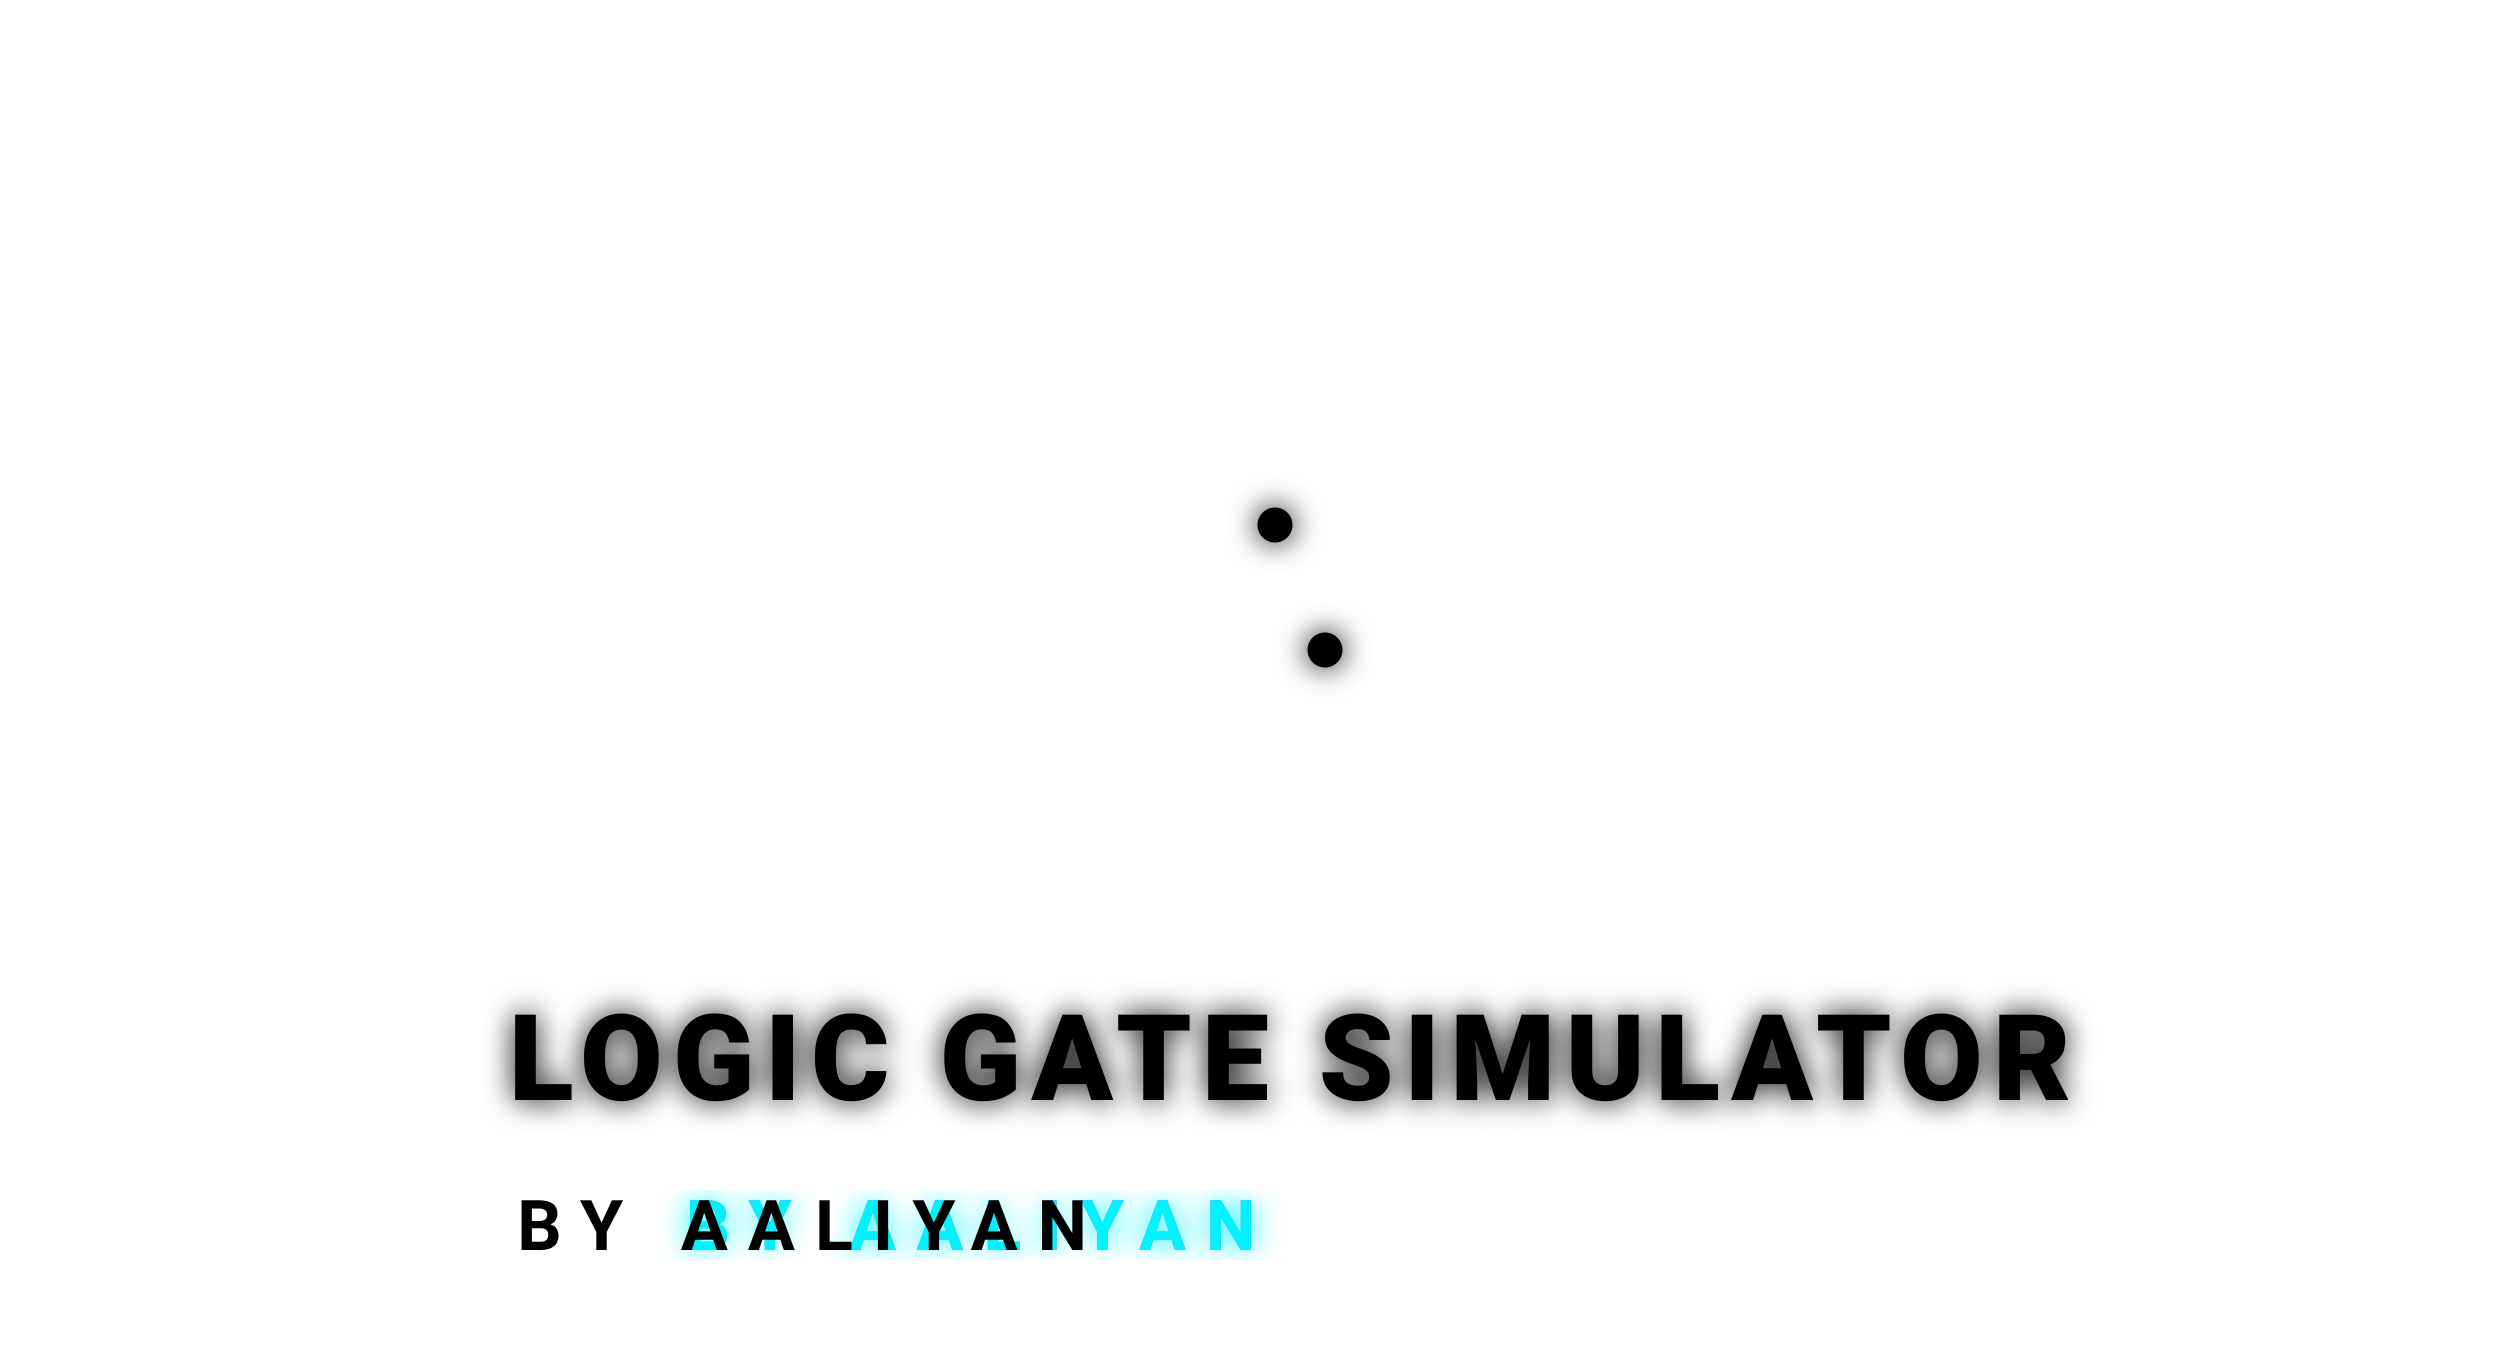
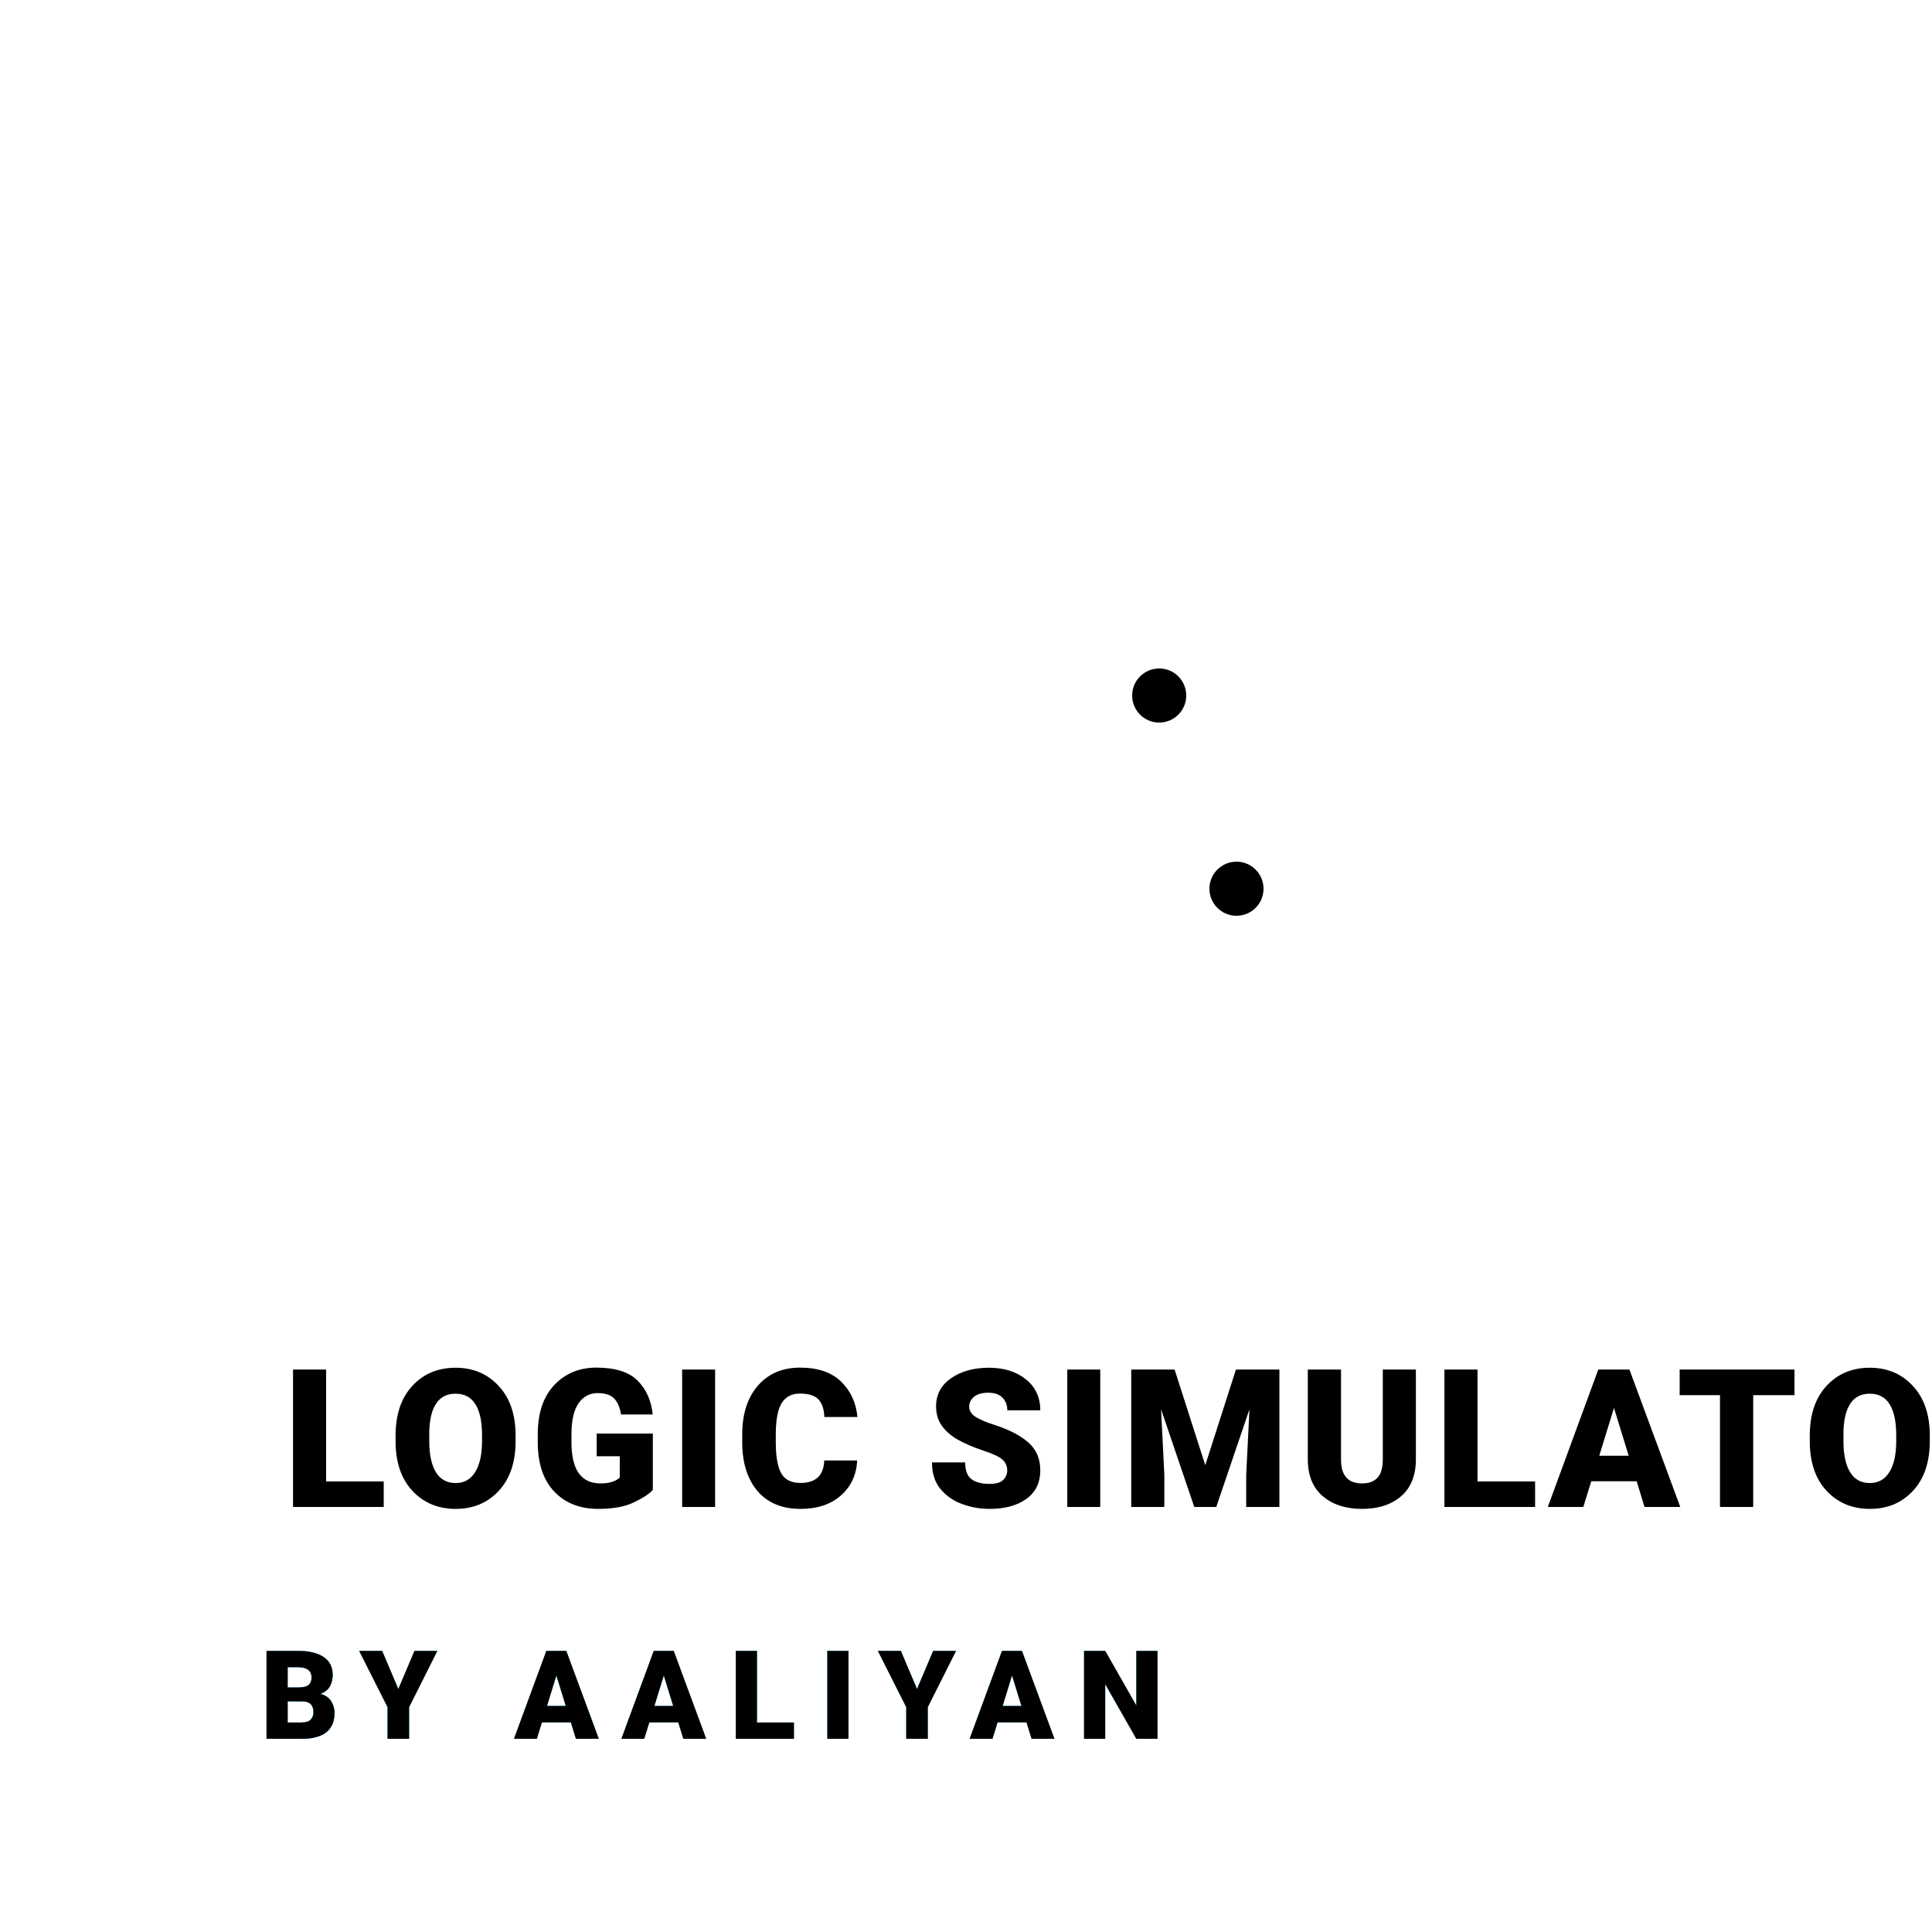
- <svg xmlns="http://www.w3.org/2000/svg" version="1.1" x="0px" y="0px" viewBox="0 0 500 270" xml:space="preserve">
-   <defs>
-     <filter id="glow" x="-20%" y="-20%" width="140%" height="140%">
-       <feGaussianBlur stdDeviation="3" result="blur" />
-       <feMerge>
-         <feMergeNode in="blur" />
-         <feMergeNode in="SourceGraphic" />
-       </feMerge>
-     </filter>
-   </defs>
-   <g id="Simulator-Logo" transform="translate(0, 10)">
-     <g fill="none" stroke-width="3" stroke-linecap="round" stroke-linejoin="round" filter="url(#glow)">
+ <svg xmlns="http://www.w3.org/2000/svg" version="1.1" x="0px" y="0px" viewBox="0 0 250 250" xml:space="preserve">
+   <g id="Simulator-Logo" transform="translate(-105, -5)">
+     <g fill="none" stroke-width="3" stroke-linecap="round" stroke-linejoin="round">
      <path d="M 170,40 L 190,40 C 205,40 215,50 215,60 C 215,70 205,80 190,80 L 170,80 Z" />
      <path d="M 170,120 L 190,120 C 205,120 215,130 215,140 C 215,150 205,160 190,160 L 170,160 Z" />
      <path d="M 170,60 L 150,60 L 150,90 L 135,90 L 131,80 L 127,110 L 123,70 L 119,100 L 115,90 L 100,90" />
      <path d="M 170,140 L 150,140 L 150,110 L 135,110" />
      <path d="M 215,60 L 235,60 L 265,95 L 235,125 L 210,100 L 235,75 L 255,95" />
      <path d="M 215,140 L 235,140 L 285,90 L 310,115 L 285,140 L 265,120" />
      <path d="M 310,60 C 315,60 325,40 345,40 C 360,40 365,50 370,60 C 365,70 360,80 345,80 C 325,80 315,60 310,60 Z" />
      <path d="M 310,140 C 315,140 325,120 345,120 C 360,120 365,130 370,130 C 365,140 360,150 345,150 C 325,150 315,140 310,140 Z" />
      <path d="M 385,90 L 385,110 L 405,100 Z" />
      <circle cx="410" cy="100" r="3" />
      <path d="M 370,60 L 390,60 L 390,80 L 380,80 L 376,75 L 372,95 L 368,65 L 364,85 L 360,80 L 345,80" />
      <path d="M 370,130 L 390,130 L 390,115" />
      <path d="M 413,100 L 430,100" />
      <animate attributeName="stroke" dur="10s" repeatCount="indefinite" values="#00f2fe; #4facfe; #00ff87; #fed373; #ff0844; #00f2fe" />
    </g>
-     <g filter="url(#glow)">
+     <g>
      <circle cx="255" cy="95" r="3.5" />
      <circle cx="265" cy="120" r="3.5" />
-       <text x="250" y="210" text-anchor="middle" font-family="'Segoe UI', -apple-system, Roboto, sans-serif" font-weight="800" font-size="24px" letter-spacing="2px">
-         LOGIC GATE SIMULATOR
+       <text x="250" y="200" text-anchor="middle" font-family="'Segoe UI', -apple-system, Roboto, sans-serif" font-weight="800" font-size="25px" letter-spacing="1px">
+         LOGIC SIMULATOR
      </text>
      <animate attributeName="fill" dur="10s" repeatCount="indefinite" values="#00f2fe; #4facfe; #00ff87; #fed373; #ff0844; #00f2fe" />
    </g>
-     <g font-family="'Segoe UI', -apple-system, Roboto, sans-serif" font-weight="700" font-size="14px" letter-spacing="4px">
-       <text x="250" y="240" text-anchor="middle" fill="#9d4edd">
+     <g font-family="'Segoe UI', -apple-system, Roboto, sans-serif" font-weight="800" font-size="16px" letter-spacing="3px">
+       <text x="250" y="230" text-anchor="middle" fill="#9d4edd">
        BY AALIYAN
        <animate attributeName="dx" dur="2s" repeatCount="indefinite" values="0; 0; 4; -3; 0; 2; 0" keyTimes="0; 0.7; 0.73; 0.76; 0.79; 0.82; 1" />
        <animate attributeName="opacity" dur="2s" repeatCount="indefinite" values="0; 0; 0.9; 0.2; 0.8; 0; 0" keyTimes="0; 0.7; 0.73; 0.76; 0.79; 0.82; 1" />
      </text>
-       <text x="250" y="240" text-anchor="middle" fill="#00f2fe" filter="url(#glow)">
+       <text x="250" y="230" text-anchor="middle" fill="#00f2fe">
        BY AALIYAN
        <animate attributeName="dx" dur="2s" repeatCount="indefinite" values="0; 0; -4; 3; -2; 0; 0" keyTimes="0; 0.68; 0.71; 0.74; 0.77; 0.8; 1" />
        <animate attributeName="opacity" dur="2s" repeatCount="indefinite" values="0; 0; 0.9; 0.4; 0.7; 0; 0" keyTimes="0; 0.68; 0.71; 0.74; 0.77; 0.8; 1" />
      </text>
-       <text x="250" y="240" text-anchor="middle">
+       <text x="250" y="230" text-anchor="middle">
        BY AALIYAN
-         
        <animate attributeName="fill" dur="2s" repeatCount="indefinite" values="#00f2fe; #00f2fe; #000000; #9d4edd; #00f2fe; #000000; #00f2fe; #00f2fe" keyTimes="0; 0.68; 0.71; 0.74; 0.77; 0.8; 0.83; 1" />
        <animate attributeName="dy" dur="2s" repeatCount="indefinite" values="0; 0; -1; 2; -2; 0; 0" keyTimes="0; 0.68; 0.72; 0.75; 0.78; 0.82; 1" />
      </text>
    </g>
  </g>
</svg>
